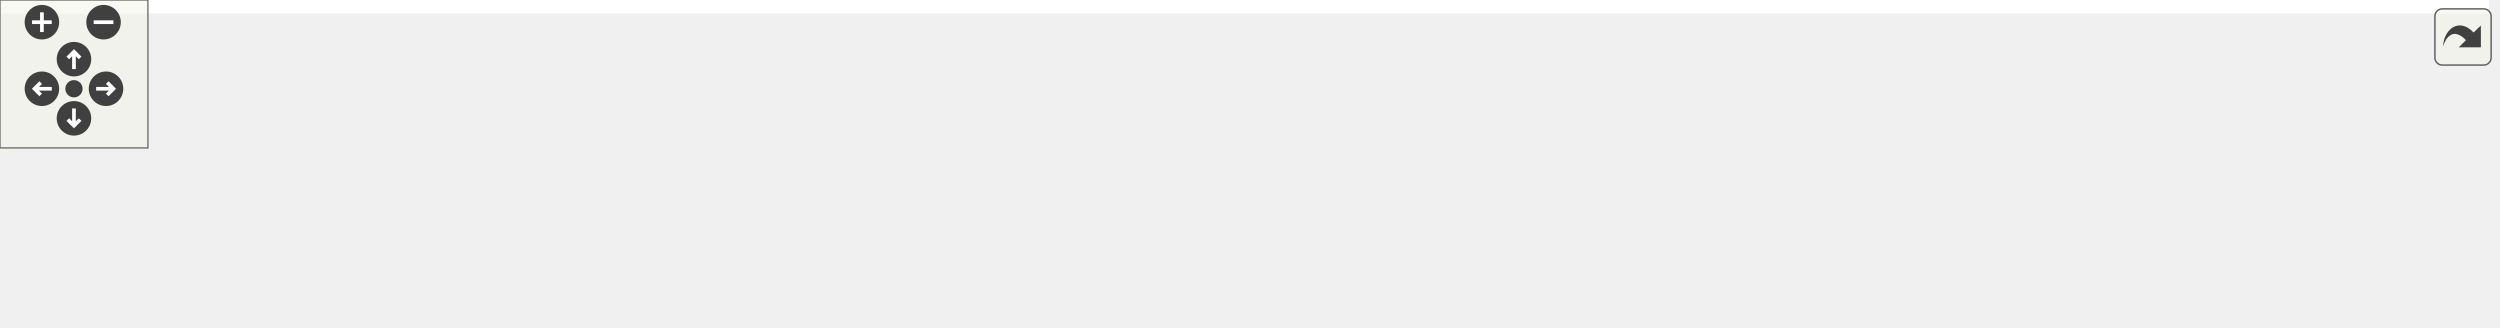
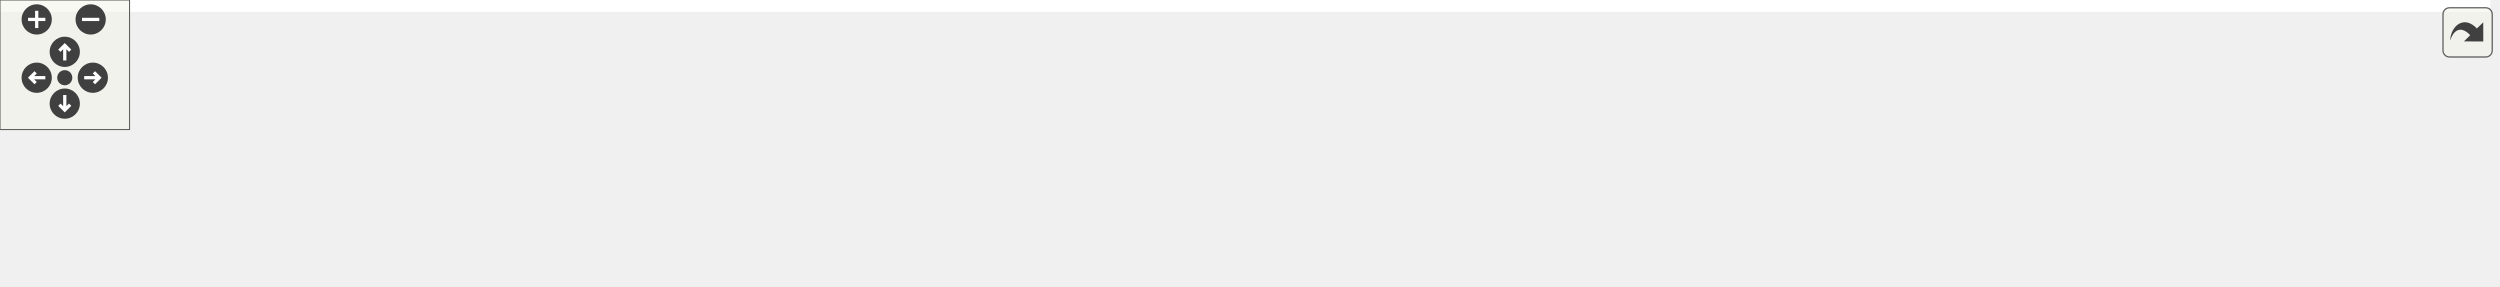
<svg xmlns="http://www.w3.org/2000/svg" xmlns:xlink="http://www.w3.org/1999/xlink" id="main" version="1.1" xml:space="preserve">
  <defs>
    <circle id="rim" cx="0" cy="0" r="7" />
    <circle id="rim2" cx="0" cy="0" r="3.5" />
    <g id="zoomPlus">
      <use xlink:href="#rim" fill="#404040">
        <set attributeName="fill" to="#808080" begin="zoomplus.mouseover" end="zoomplus.mouseout" />
      </use>
      <path d="M-4,0h8M0,-4v8" fill="none" stroke="white" stroke-width="1.5" pointer-events="none" />
    </g>
    <g id="zoomMin">
      <use xlink:href="#rim" fill="#404040">
        <set attributeName="fill" to="#808080" begin="zoomminus.mouseover" end="zoomminus.mouseout" />
      </use>
      <path d="M-4,0h8" fill="none" stroke="white" stroke-width="1.5" pointer-events="none" />
    </g>
    <g id="dirArrow">
      <path fill="none" stroke="white" stroke-width="1.5" d="M0,-3.0v7 M-2.5,-0.5L0,-3.0L2.5,-0.5" />
    </g>
    <g id="resetDef">
      <use xlink:href="#rim2" fill="#404040">
        <set attributeName="fill" to="#808080" begin="reset.mouseover" end="reset.mouseout" />
      </use>
    </g>
  </defs>
  <svg id="graph" class="graph">
    <g id="viewport">
-       <polygon fill="white" stroke="white" points="-4,5 -4,-72 1009,-72 1009,5 -4,5" />
+       <polygon fill="white" stroke="white" points="-4,5 -4,-72 1153,-72 1153,5 -4,5" />
      <g id="clust1" class="cluster">
        <g id="a_clust1">
          <a xlink:href="dir_eef12f4528c91f96e9d8bf3bf754e9c9.html" target="_top">
-             <polygon fill="#eeeeff" stroke="black" points="8,-8 8,-60 996,-60 996,-8 8,-8" />
+             <polygon fill="#eeeeff" stroke="black" points="8,-8 8,-60 1140,-60 1140,-8 8,-8" />
          </a>
        </g>
      </g>
      <g id="node1" class="node">
-         <text text-anchor="middle" x="936" y="-31.5" font-family="Helvetica,sans-Serif" font-size="10.00">TriDevs.TriEngine2D</text>
+         <text text-anchor="middle" x="1080" y="-31.5" font-family="Helvetica,sans-Serif" font-size="10.00">TriDevs.TriEngine2D</text>
      </g>
      <g id="node2" class="node">
        <g id="a_node2">
          <a xlink:href="dir_d1b10e5509822011979a9bb66361e478.html" target="_top" xlink:title="Audio">
-             <polygon fill="white" stroke="black" points="866,-52 812,-52 812,-16 866,-16 866,-52" />
-             <text text-anchor="middle" x="839" y="-31.5" font-family="Helvetica,sans-Serif" font-size="10.00">Audio</text>
+             <polygon fill="white" stroke="black" points="1010,-52 956,-52 956,-16 1010,-16 1010,-52" />
+             <text text-anchor="middle" x="983" y="-31.5" font-family="Helvetica,sans-Serif" font-size="10.00">Audio</text>
          </a>
        </g>
      </g>
      <g id="node3" class="node">
        <g id="a_node3">
          <a xlink:href="dir_c4a8fc679f2ccc0e8aa64941a499171c.html" target="_top" xlink:title="Extensions">
-             <polygon fill="white" stroke="black" points="793.25,-52 728.75,-52 728.75,-16 793.25,-16 793.25,-52" />
-             <text text-anchor="middle" x="761" y="-31.5" font-family="Helvetica,sans-Serif" font-size="10.00">Extensions</text>
+             <polygon fill="white" stroke="black" points="937.25,-52 872.75,-52 872.75,-16 937.25,-16 937.25,-52" />
+             <text text-anchor="middle" x="905" y="-31.5" font-family="Helvetica,sans-Serif" font-size="10.00">Extensions</text>
          </a>
        </g>
      </g>
      <g id="node4" class="node">
        <g id="a_node4">
          <a xlink:href="dir_20a83804b727400b022b8b6d9cb5050f.html" target="_top" xlink:title="Helpers">
-             <polygon fill="white" stroke="black" points="710,-52 656,-52 656,-16 710,-16 710,-52" />
-             <text text-anchor="middle" x="683" y="-31.5" font-family="Helvetica,sans-Serif" font-size="10.00">Helpers</text>
+             <polygon fill="white" stroke="black" points="854,-52 800,-52 800,-16 854,-16 854,-52" />
+             <text text-anchor="middle" x="827" y="-31.5" font-family="Helvetica,sans-Serif" font-size="10.00">Helpers</text>
          </a>
        </g>
      </g>
      <g id="node5" class="node">
        <g id="a_node5">
          <a xlink:href="dir_23a46816967e02a24c1ce7a1f9d13e57.html" target="_top" xlink:title="Input">
-             <polygon fill="white" stroke="red" points="638,-52 584,-52 584,-16 638,-16 638,-52" />
-             <text text-anchor="middle" x="611" y="-31.5" font-family="Helvetica,sans-Serif" font-size="10.00">Input</text>
+             <polygon fill="white" stroke="red" points="782,-52 728,-52 728,-16 782,-16 782,-52" />
+             <text text-anchor="middle" x="755" y="-31.5" font-family="Helvetica,sans-Serif" font-size="10.00">Input</text>
          </a>
        </g>
      </g>
      <g id="node6" class="node">
        <g id="a_node6">
          <a xlink:href="dir_ba92bf44b506b5d1b5f2b925722f065b.html" target="_top" xlink:title="Interfaces">
-             <polygon fill="white" stroke="black" points="565.25,-52 506.75,-52 506.75,-16 565.25,-16 565.25,-52" />
-             <text text-anchor="middle" x="536" y="-31.5" font-family="Helvetica,sans-Serif" font-size="10.00">Interfaces</text>
+             <polygon fill="white" stroke="black" points="709.25,-52 650.75,-52 650.75,-16 709.25,-16 709.25,-52" />
+             <text text-anchor="middle" x="680" y="-31.5" font-family="Helvetica,sans-Serif" font-size="10.00">Interfaces</text>
          </a>
        </g>
      </g>
      <g id="node7" class="node">
        <g id="a_node7">
          <a xlink:href="dir_26e44ccb56d68e366f3b88403e8eeb52.html" target="_top" xlink:title="Logging">
-             <polygon fill="white" stroke="black" points="488,-52 434,-52 434,-16 488,-16 488,-52" />
-             <text text-anchor="middle" x="461" y="-31.5" font-family="Helvetica,sans-Serif" font-size="10.00">Logging</text>
+             <polygon fill="white" stroke="black" points="632,-52 578,-52 578,-16 632,-16 632,-52" />
+             <text text-anchor="middle" x="605" y="-31.5" font-family="Helvetica,sans-Serif" font-size="10.00">Logging</text>
          </a>
        </g>
      </g>
      <g id="node8" class="node">
        <g id="a_node8">
          <a xlink:href="dir_04c2f9a0b23add30db9db6e7bb4f88ee.html" target="_top" xlink:title="Native">
-             <polygon fill="white" stroke="black" points="416,-52 362,-52 362,-16 416,-16 416,-52" />
-             <text text-anchor="middle" x="389" y="-31.5" font-family="Helvetica,sans-Serif" font-size="10.00">Native</text>
+             <polygon fill="white" stroke="black" points="560,-52 506,-52 506,-16 560,-16 560,-52" />
+             <text text-anchor="middle" x="533" y="-31.5" font-family="Helvetica,sans-Serif" font-size="10.00">Native</text>
          </a>
        </g>
      </g>
      <g id="node9" class="node">
        <g id="a_node9">
          <a xlink:href="dir_53f875ce9050e8c1b1c89d974708c7eb.html" target="_top" xlink:title="Properties">
-             <polygon fill="white" stroke="black" points="343.25,-52 282.75,-52 282.75,-16 343.25,-16 343.25,-52" />
-             <text text-anchor="middle" x="313" y="-31.5" font-family="Helvetica,sans-Serif" font-size="10.00">Properties</text>
+             <polygon fill="white" stroke="black" points="487.25,-52 426.75,-52 426.75,-16 487.25,-16 487.25,-52" />
+             <text text-anchor="middle" x="457" y="-31.5" font-family="Helvetica,sans-Serif" font-size="10.00">Properties</text>
          </a>
        </g>
      </g>
      <g id="node10" class="node">
        <g id="a_node10">
          <a xlink:href="dir_b00bafaf0925d295d47f39b3b0d0b143.html" target="_top" xlink:title="Serializing">
-             <polygon fill="white" stroke="black" points="264,-52 202,-52 202,-16 264,-16 264,-52" />
-             <text text-anchor="middle" x="233" y="-31.5" font-family="Helvetica,sans-Serif" font-size="10.00">Serializing</text>
+             <polygon fill="white" stroke="black" points="408,-52 346,-52 346,-16 408,-16 408,-52" />
+             <text text-anchor="middle" x="377" y="-31.5" font-family="Helvetica,sans-Serif" font-size="10.00">Serializing</text>
          </a>
        </g>
      </g>
      <g id="node11" class="node">
        <g id="a_node11">
-           <a xlink:href="dir_6c7305958f6c1f3184ea16a8299a03e4.html" target="_top" xlink:title="StateManagement">
-             <polygon fill="white" stroke="black" points="184,-52 88,-52 88,-16 184,-16 184,-52" />
-             <text text-anchor="middle" x="136" y="-31.5" font-family="Helvetica,sans-Serif" font-size="10.00">StateManagement</text>
+           <a xlink:href="dir_da4097c8cfee11bc2f285d1cb33613ca.html" target="_top" xlink:title="Shaders">
+             <polygon fill="white" stroke="black" points="328,-52 274,-52 274,-16 328,-16 328,-52" />
+             <text text-anchor="middle" x="301" y="-31.5" font-family="Helvetica,sans-Serif" font-size="10.00">Shaders</text>
          </a>
        </g>
      </g>
      <g id="node12" class="node">
        <g id="a_node12">
+           <a xlink:href="dir_6c7305958f6c1f3184ea16a8299a03e4.html" target="_top" xlink:title="StateManagement">
+             <polygon fill="white" stroke="black" points="256,-52 160,-52 160,-16 256,-16 256,-52" />
+             <text text-anchor="middle" x="208" y="-31.5" font-family="Helvetica,sans-Serif" font-size="10.00">StateManagement</text>
+           </a>
+         </g>
+       </g>
+       <g id="node13" class="node">
+         <g id="a_node13">
+           <a xlink:href="dir_adfbda0128ed86159769013e6b5d1e1e.html" target="_top" xlink:title="Text">
+             <polygon fill="white" stroke="black" points="142,-52 88,-52 88,-16 142,-16 142,-52" />
+             <text text-anchor="middle" x="115" y="-31.5" font-family="Helvetica,sans-Serif" font-size="10.00">Text</text>
+           </a>
+         </g>
+       </g>
+       <g id="node14" class="node">
+         <g id="a_node14">
          <a xlink:href="dir_31a0ee127806f71a64a724c3552408ca.html" target="_top" xlink:title="UI">
            <polygon fill="white" stroke="red" points="70,-52 16,-52 16,-16 70,-16 70,-52" />
            <text text-anchor="middle" x="43" y="-31.5" font-family="Helvetica,sans-Serif" font-size="10.00">UI</text>
          </a>
        </g>
      </g>
    </g>
  </svg>
  <g id="navigator" transform="translate(0 0)" fill="#404254">
    <rect fill="#f2f5e9" fill-opacity="0.5" stroke="#606060" stroke-width=".5" x="0" y="0" width="60" height="60" />
    <use id="zoomplus" xlink:href="#zoomPlus" x="17" y="9" />
    <use id="zoomminus" xlink:href="#zoomMin" x="42" y="9" />
    <use id="reset" xlink:href="#resetDef" x="30" y="36" />
    <g id="arrowUp" xlink:href="#dirArrow" transform="translate(30 24)">
      <use xlink:href="#rim" fill="#404040">
        <set attributeName="fill" to="#808080" begin="arrowUp.mouseover" end="arrowUp.mouseout" />
      </use>
      <path fill="none" stroke="white" stroke-width="1.5" d="M0,-3.0v7 M-2.5,-0.5L0,-3.0L2.5,-0.5" />
    </g>
    <g id="arrowRight" xlink:href="#dirArrow" transform="rotate(90) translate(36 -43)">
      <use xlink:href="#rim" fill="#404040">
        <set attributeName="fill" to="#808080" begin="arrowRight.mouseover" end="arrowRight.mouseout" />
      </use>
      <path fill="none" stroke="white" stroke-width="1.5" d="M0,-3.0v7 M-2.5,-0.5L0,-3.0L2.5,-0.5" />
    </g>
    <g id="arrowDown" xlink:href="#dirArrow" transform="rotate(180) translate(-30 -48)">
      <use xlink:href="#rim" fill="#404040">
        <set attributeName="fill" to="#808080" begin="arrowDown.mouseover" end="arrowDown.mouseout" />
      </use>
      <path fill="none" stroke="white" stroke-width="1.5" d="M0,-3.0v7 M-2.5,-0.5L0,-3.0L2.5,-0.5" />
    </g>
    <g id="arrowLeft" xlink:href="#dirArrow" transform="rotate(270) translate(-36 17)">
      <use xlink:href="#rim" fill="#404040">
        <set attributeName="fill" to="#808080" begin="arrowLeft.mouseover" end="arrowLeft.mouseout" />
      </use>
      <path fill="none" stroke="white" stroke-width="1.5" d="M0,-3.0v7 M-2.5,-0.5L0,-3.0L2.5,-0.5" />
    </g>
  </g>
  <svg viewBox="0 0 15 15" width="100%" height="30px" preserveAspectRatio="xMaxYMin meet">
    <g id="arrow_out" transform="scale(0.3 0.3)">
      <a xlink:href="dir_eef12f4528c91f96e9d8bf3bf754e9c9_dep_org.svg" target="_base">
        <rect id="button" ry="5" rx="5" y="6" x="6" height="38" width="38" fill="#f2f5e9" fill-opacity="0.5" stroke="#606060" stroke-width="1.0" />
        <path id="arrow" d="M 11.5,31.437 C 11.94,20.098 22.043,11.323 32.159,21.979 L 37.069,17.246 C 37.069,17.246 37.088,32 37.088,32 L 22.16,31.978 C 22.16,31.978 26.998,27.14 26.998,27.14 C 18.529,18.264 13.292,25.23 11.5,31.437 z" style="fill:#404040;" />
      </a>
    </g>
  </svg>
</svg>
